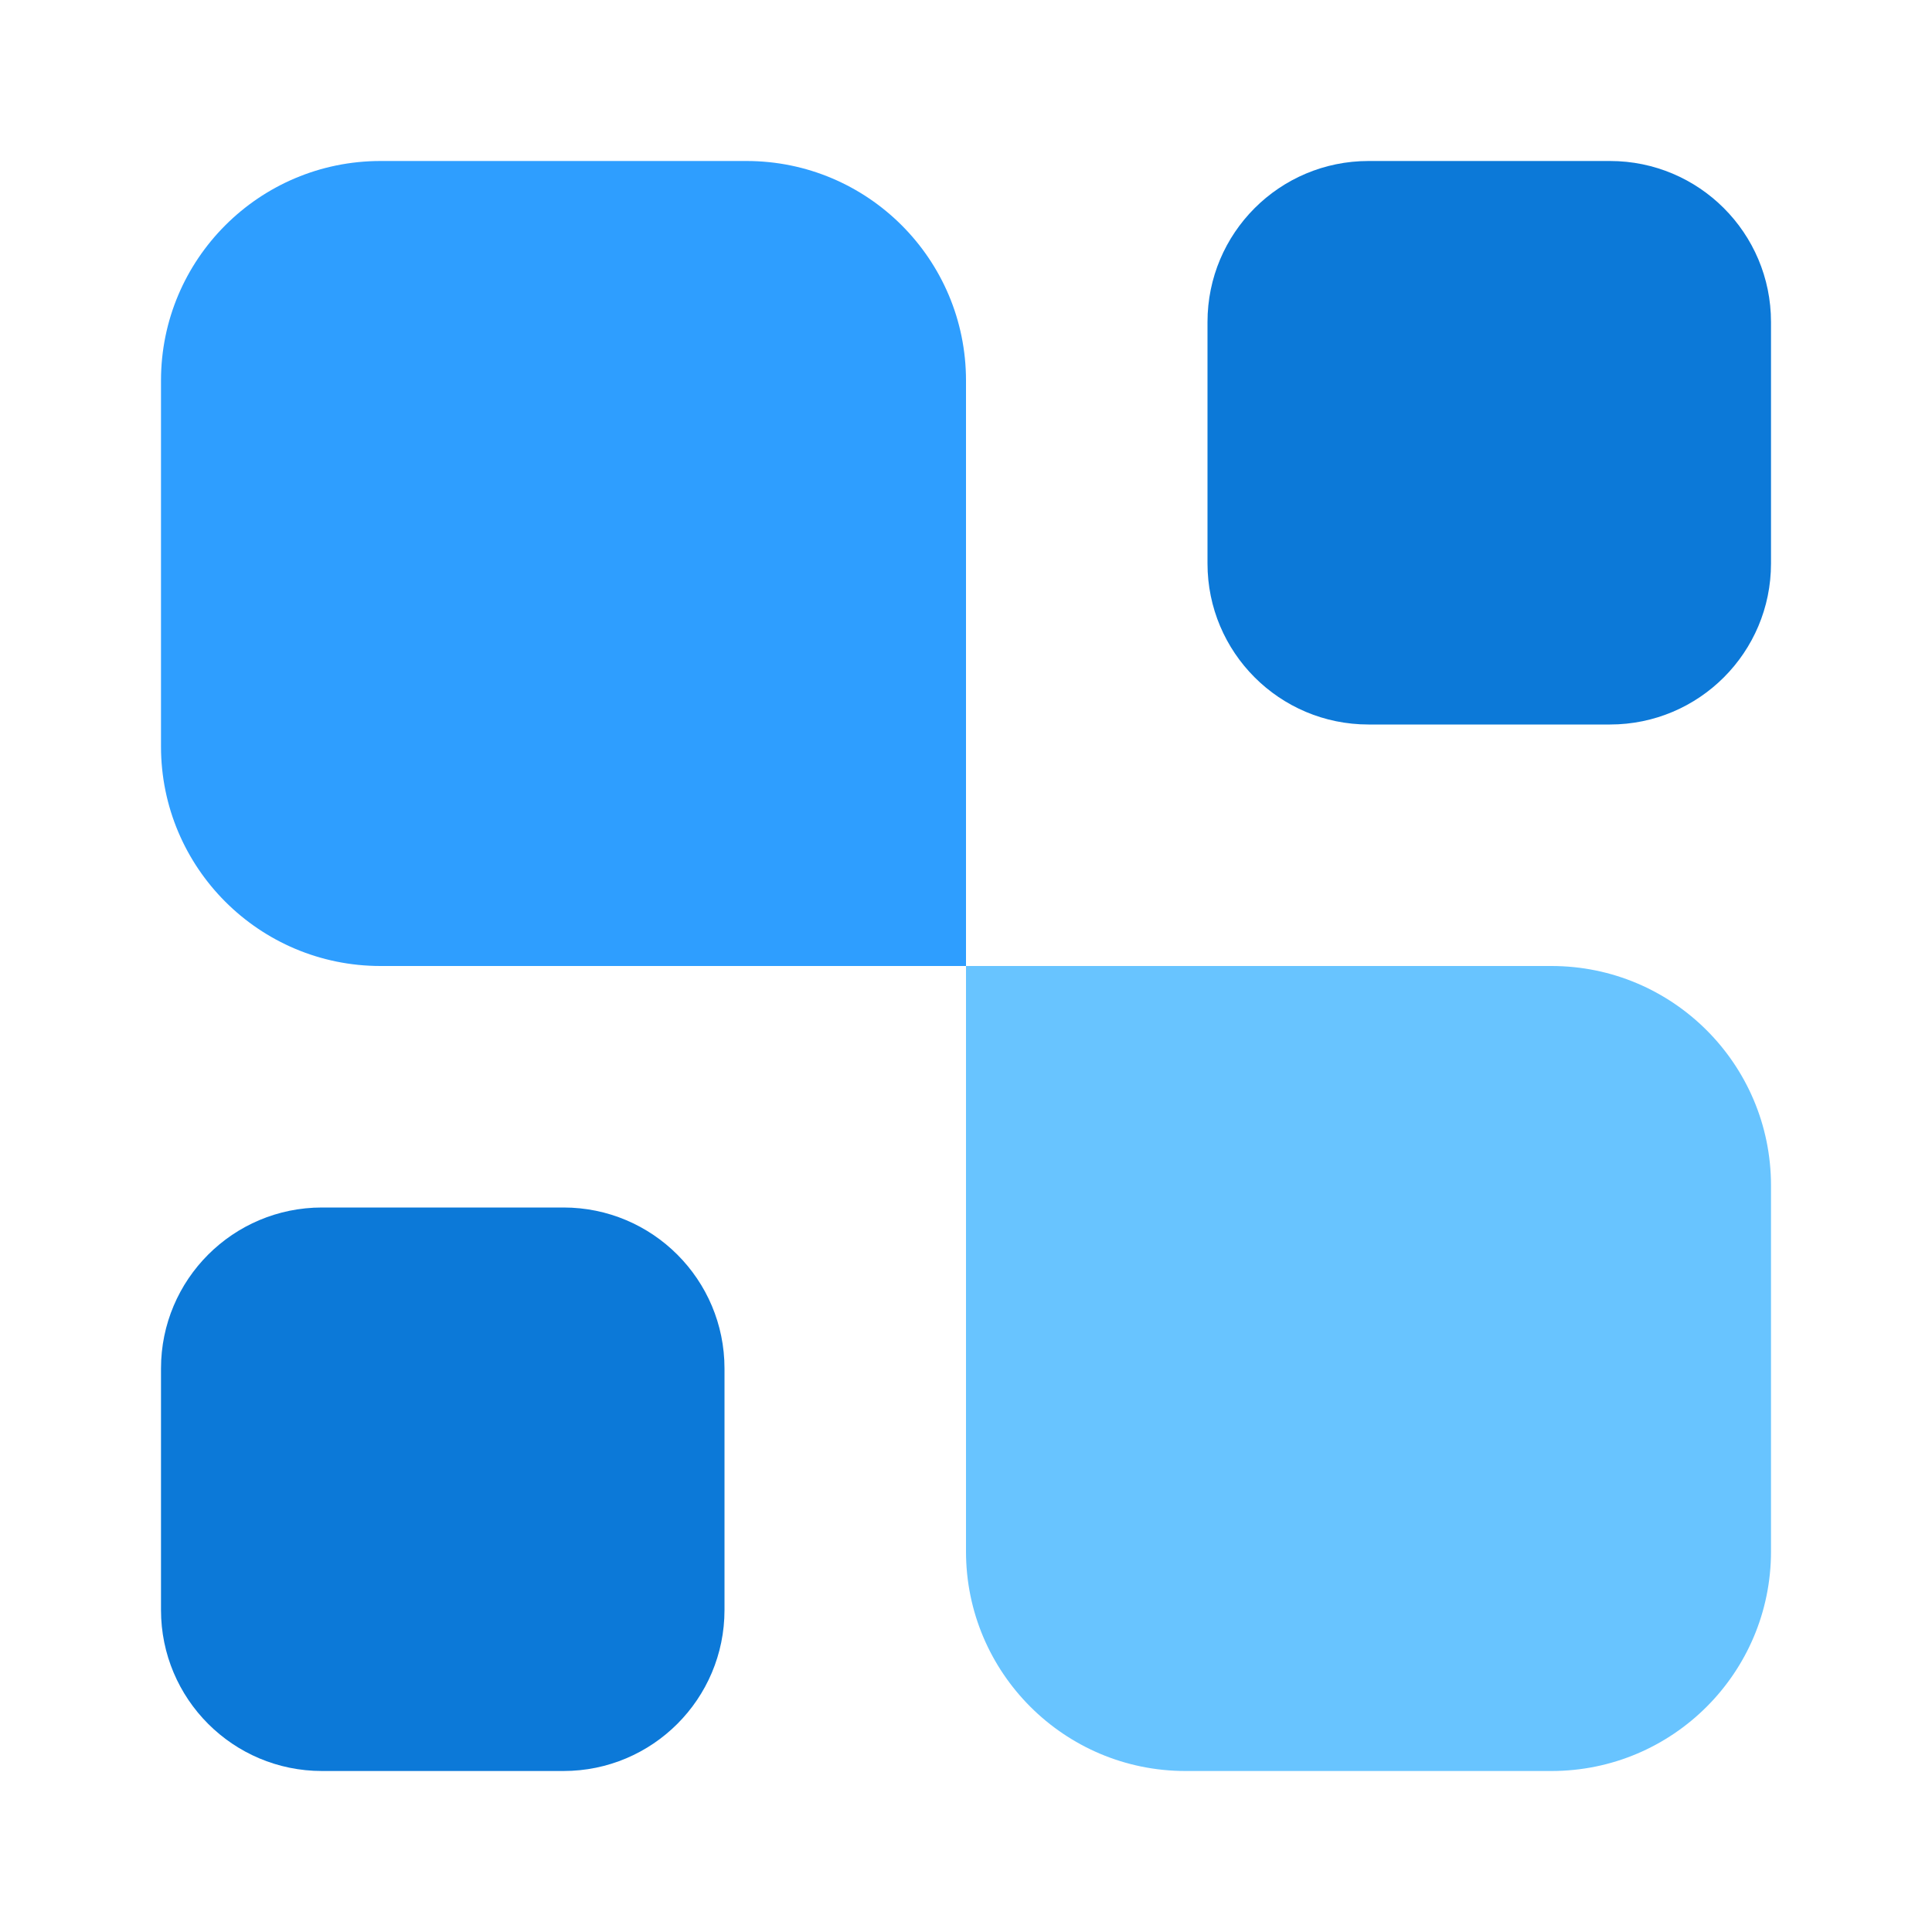
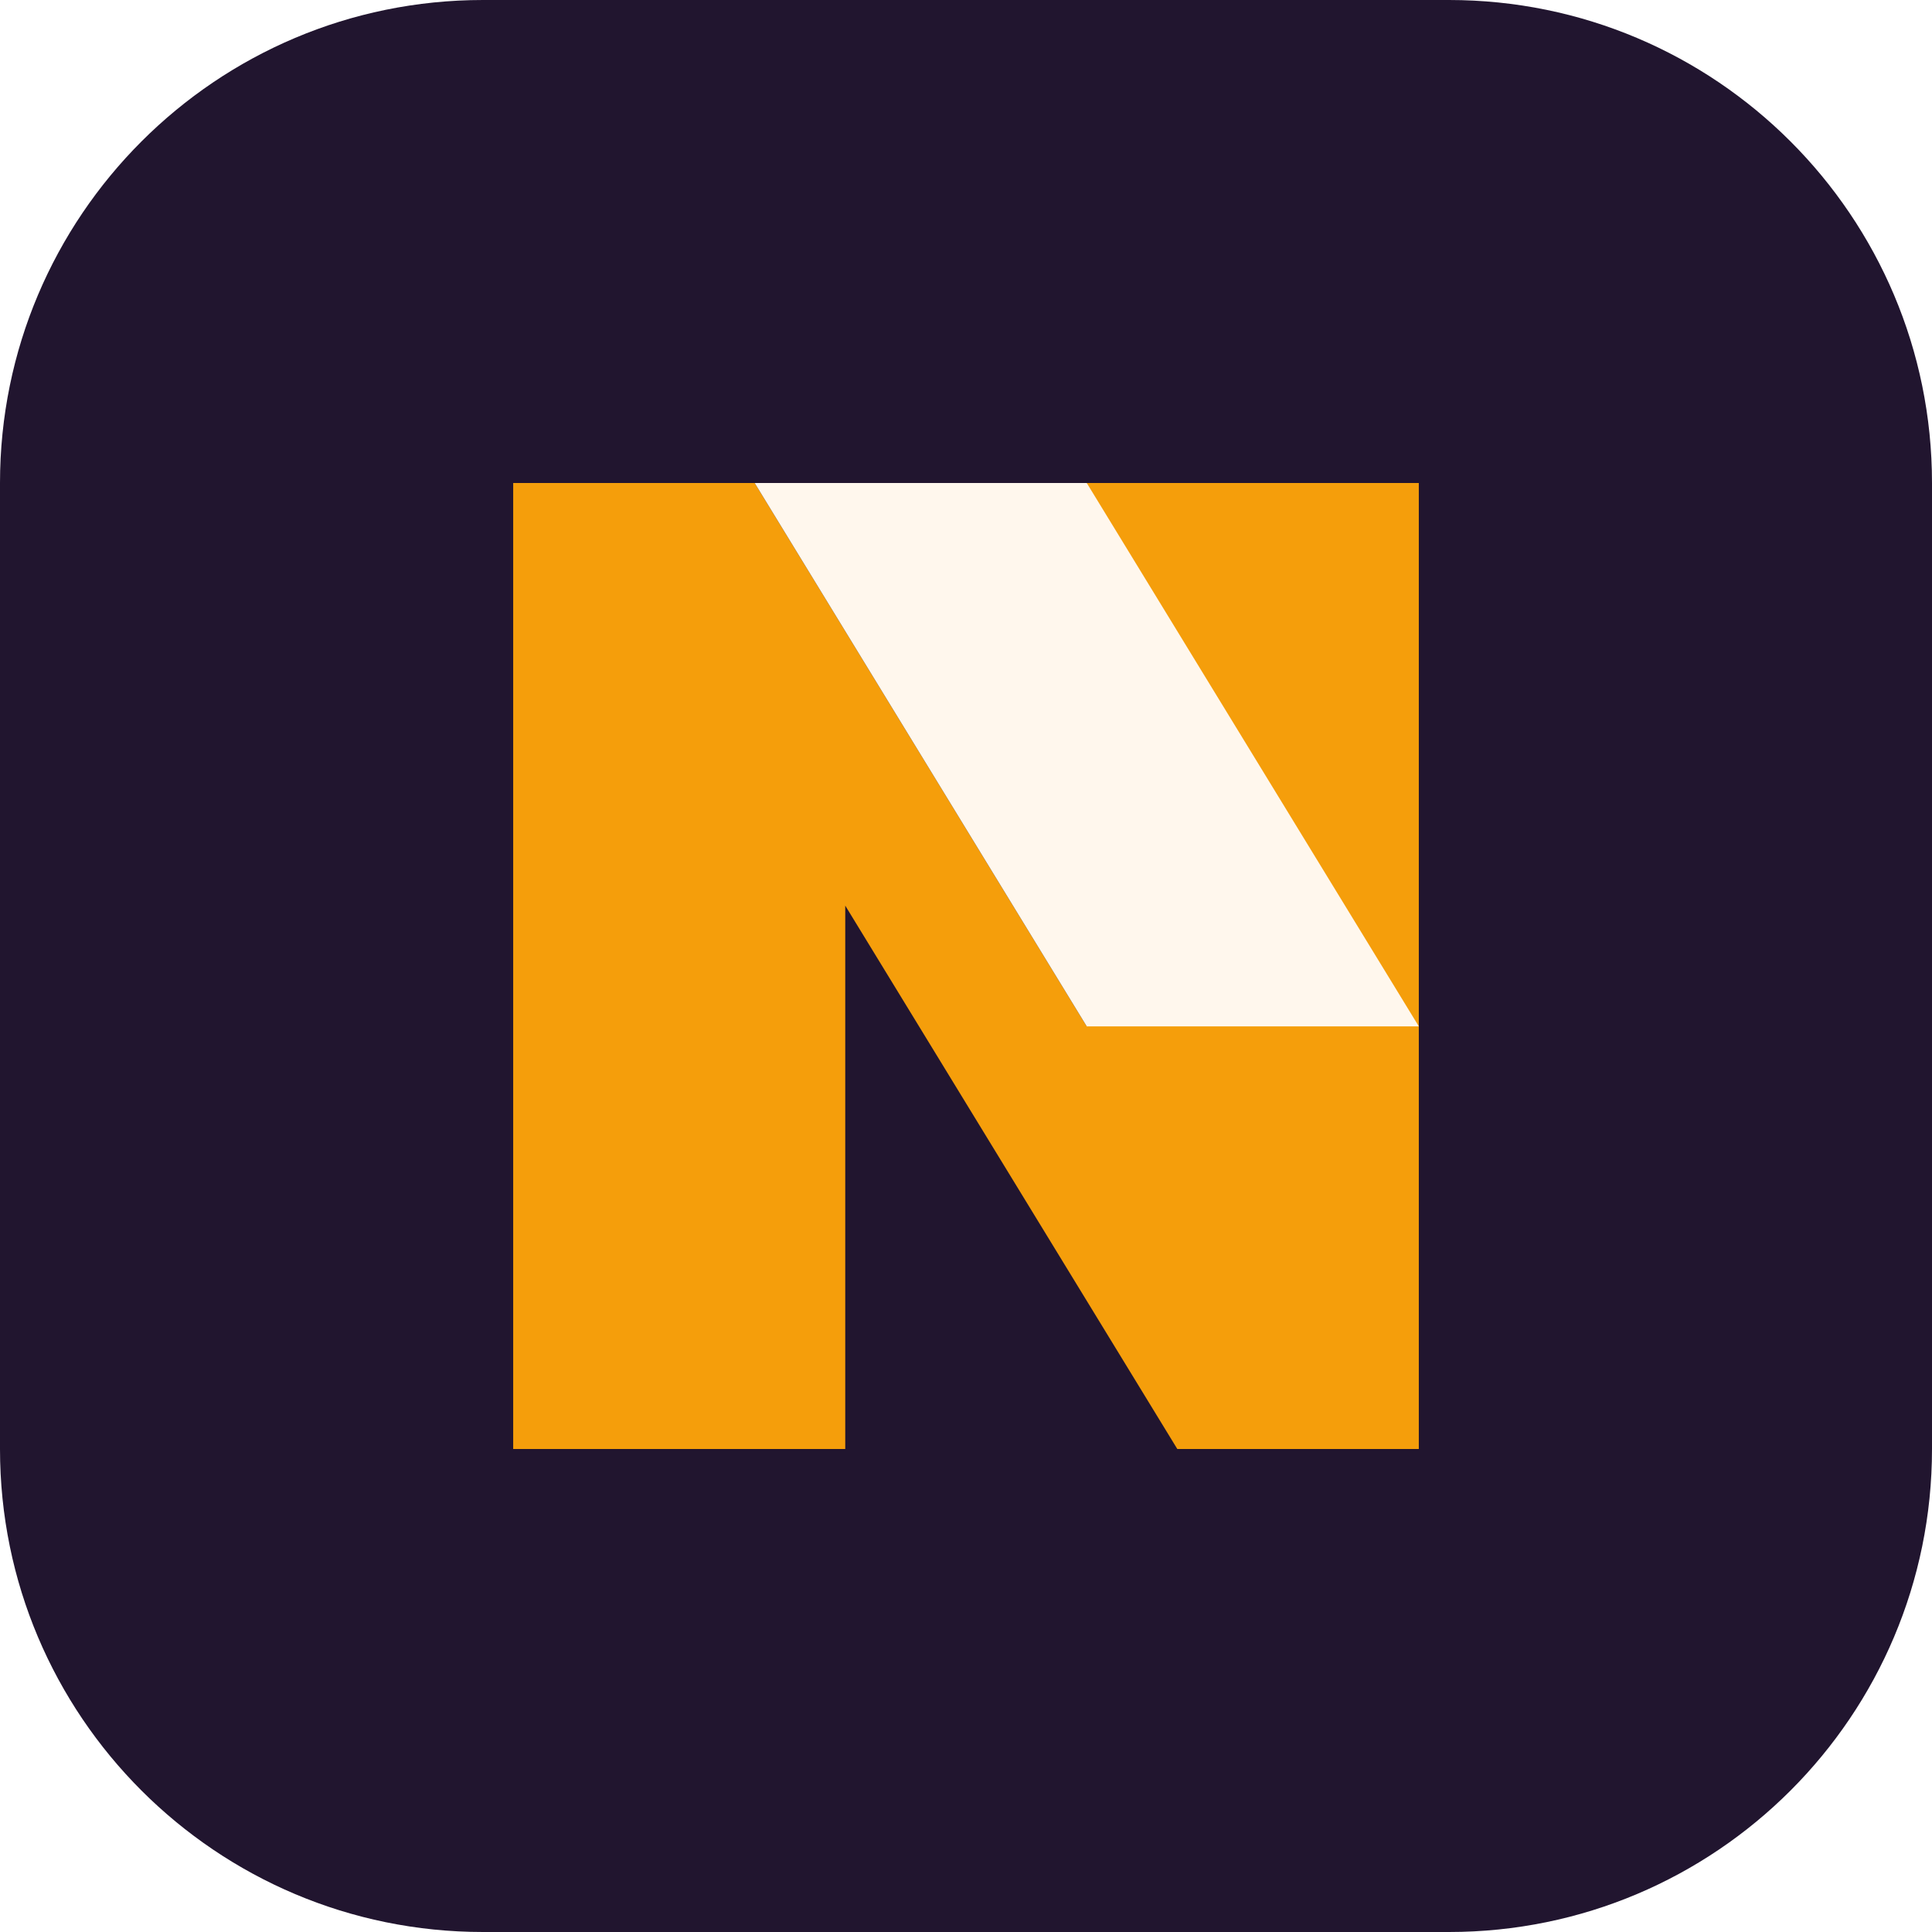
- <svg xmlns="http://www.w3.org/2000/svg" width="24" height="24" viewBox="0 0 24 24" fill="none">
-   <path d="M22 19.273C22 20.779 20.779 22 19.273 22H14.727C13.221 22 12 20.779 12 19.273V12H19.273C20.779 12 22 13.221 22 14.727V19.273Z" fill="#68C4FF" />
-   <path d="M20 2C21.105 2 22 2.895 22 4V7C22 8.105 21.105 9 20 9H17C15.895 9 15 8.105 15 7V4C15 2.895 15.895 2 17 2H20Z" fill="#0C79D8" />
-   <path d="M7 15C8.105 15 9 15.895 9 17V20C9 21.105 8.105 22 7 22H4C2.895 22 2 21.105 2 20V17C2 15.895 2.895 15 4 15H7Z" fill="#0C79D8" />
-   <path d="M12 12H4.727C3.221 12 2 10.779 2 9.273V4.727C2 3.221 3.221 2 4.727 2H9.273C10.779 2 12 3.221 12 4.727V12Z" fill="#2E9EFF" />
+ <svg xmlns="http://www.w3.org/2000/svg" width="64" height="64" viewBox="0 0 64 64" fill="none">
+   <rect width="64" height="64" rx="16" fill="#21152F" />
+   <path d="M17 48V16h8l11 18V16h11v32h-8L28 30v18H17Z" fill="#F59E0B" />
+   <path d="M25 16h11l11 18H36L25 16Z" fill="#FFF7ED" />
</svg>
